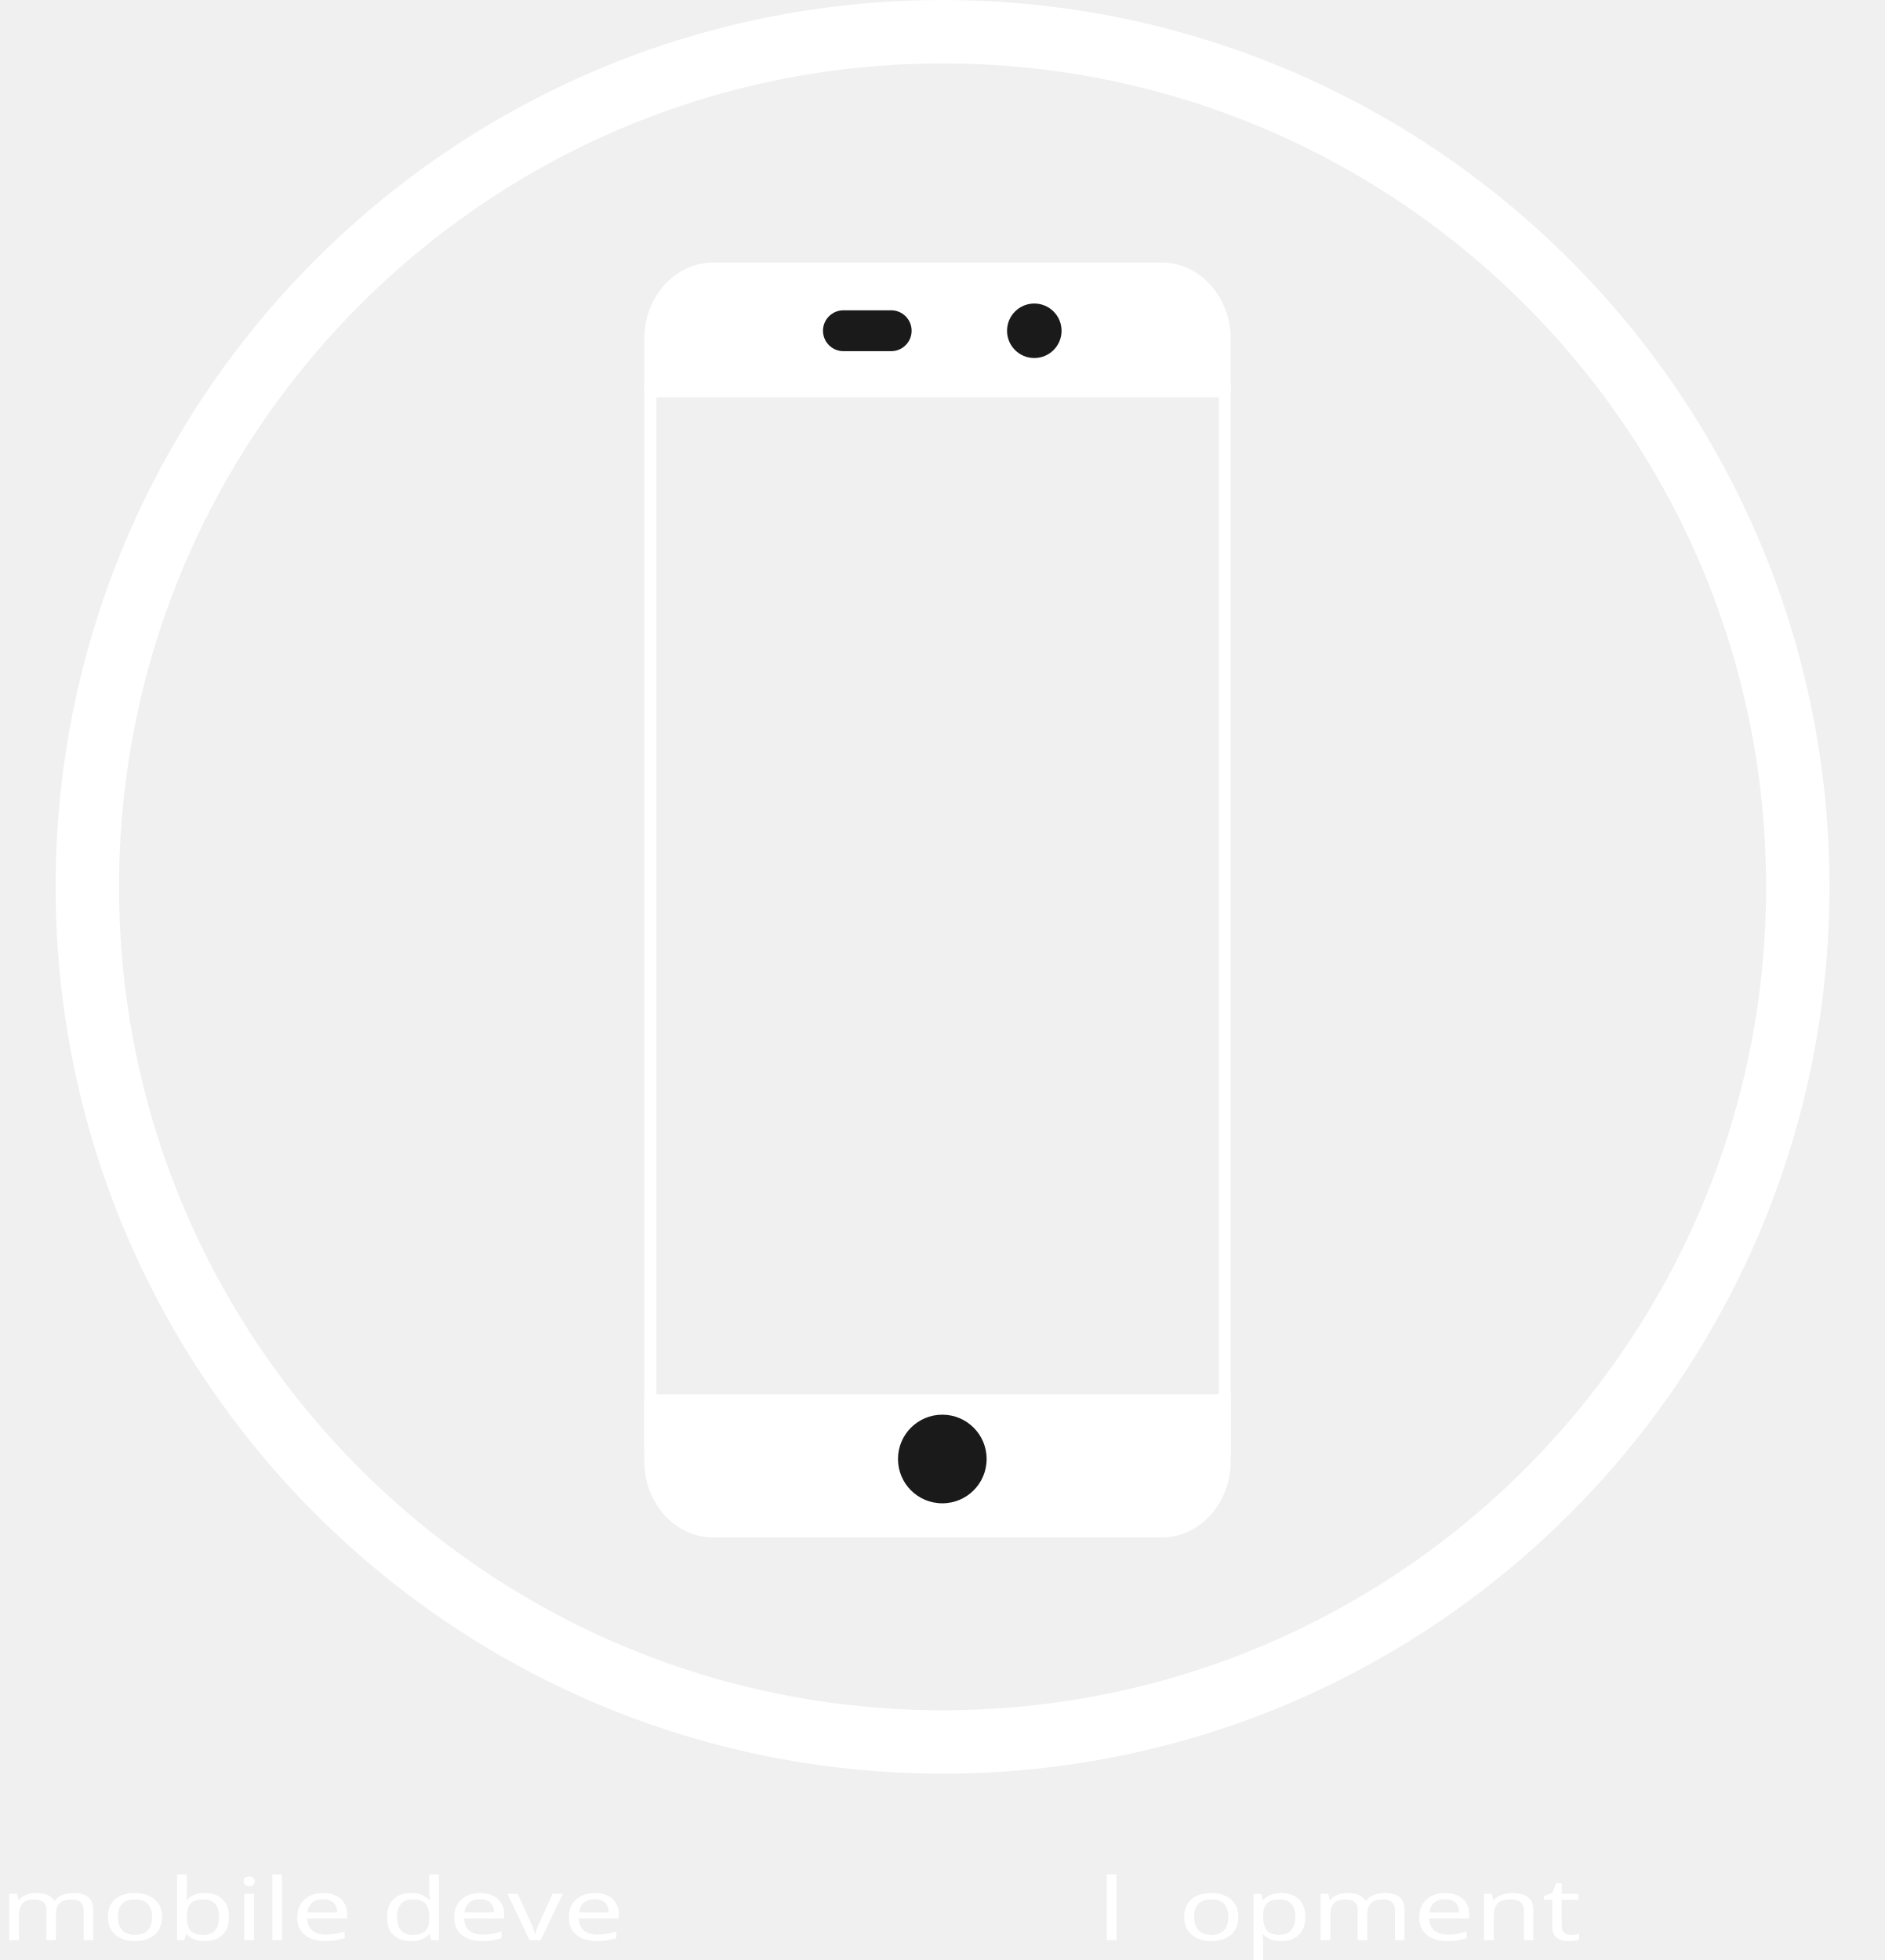
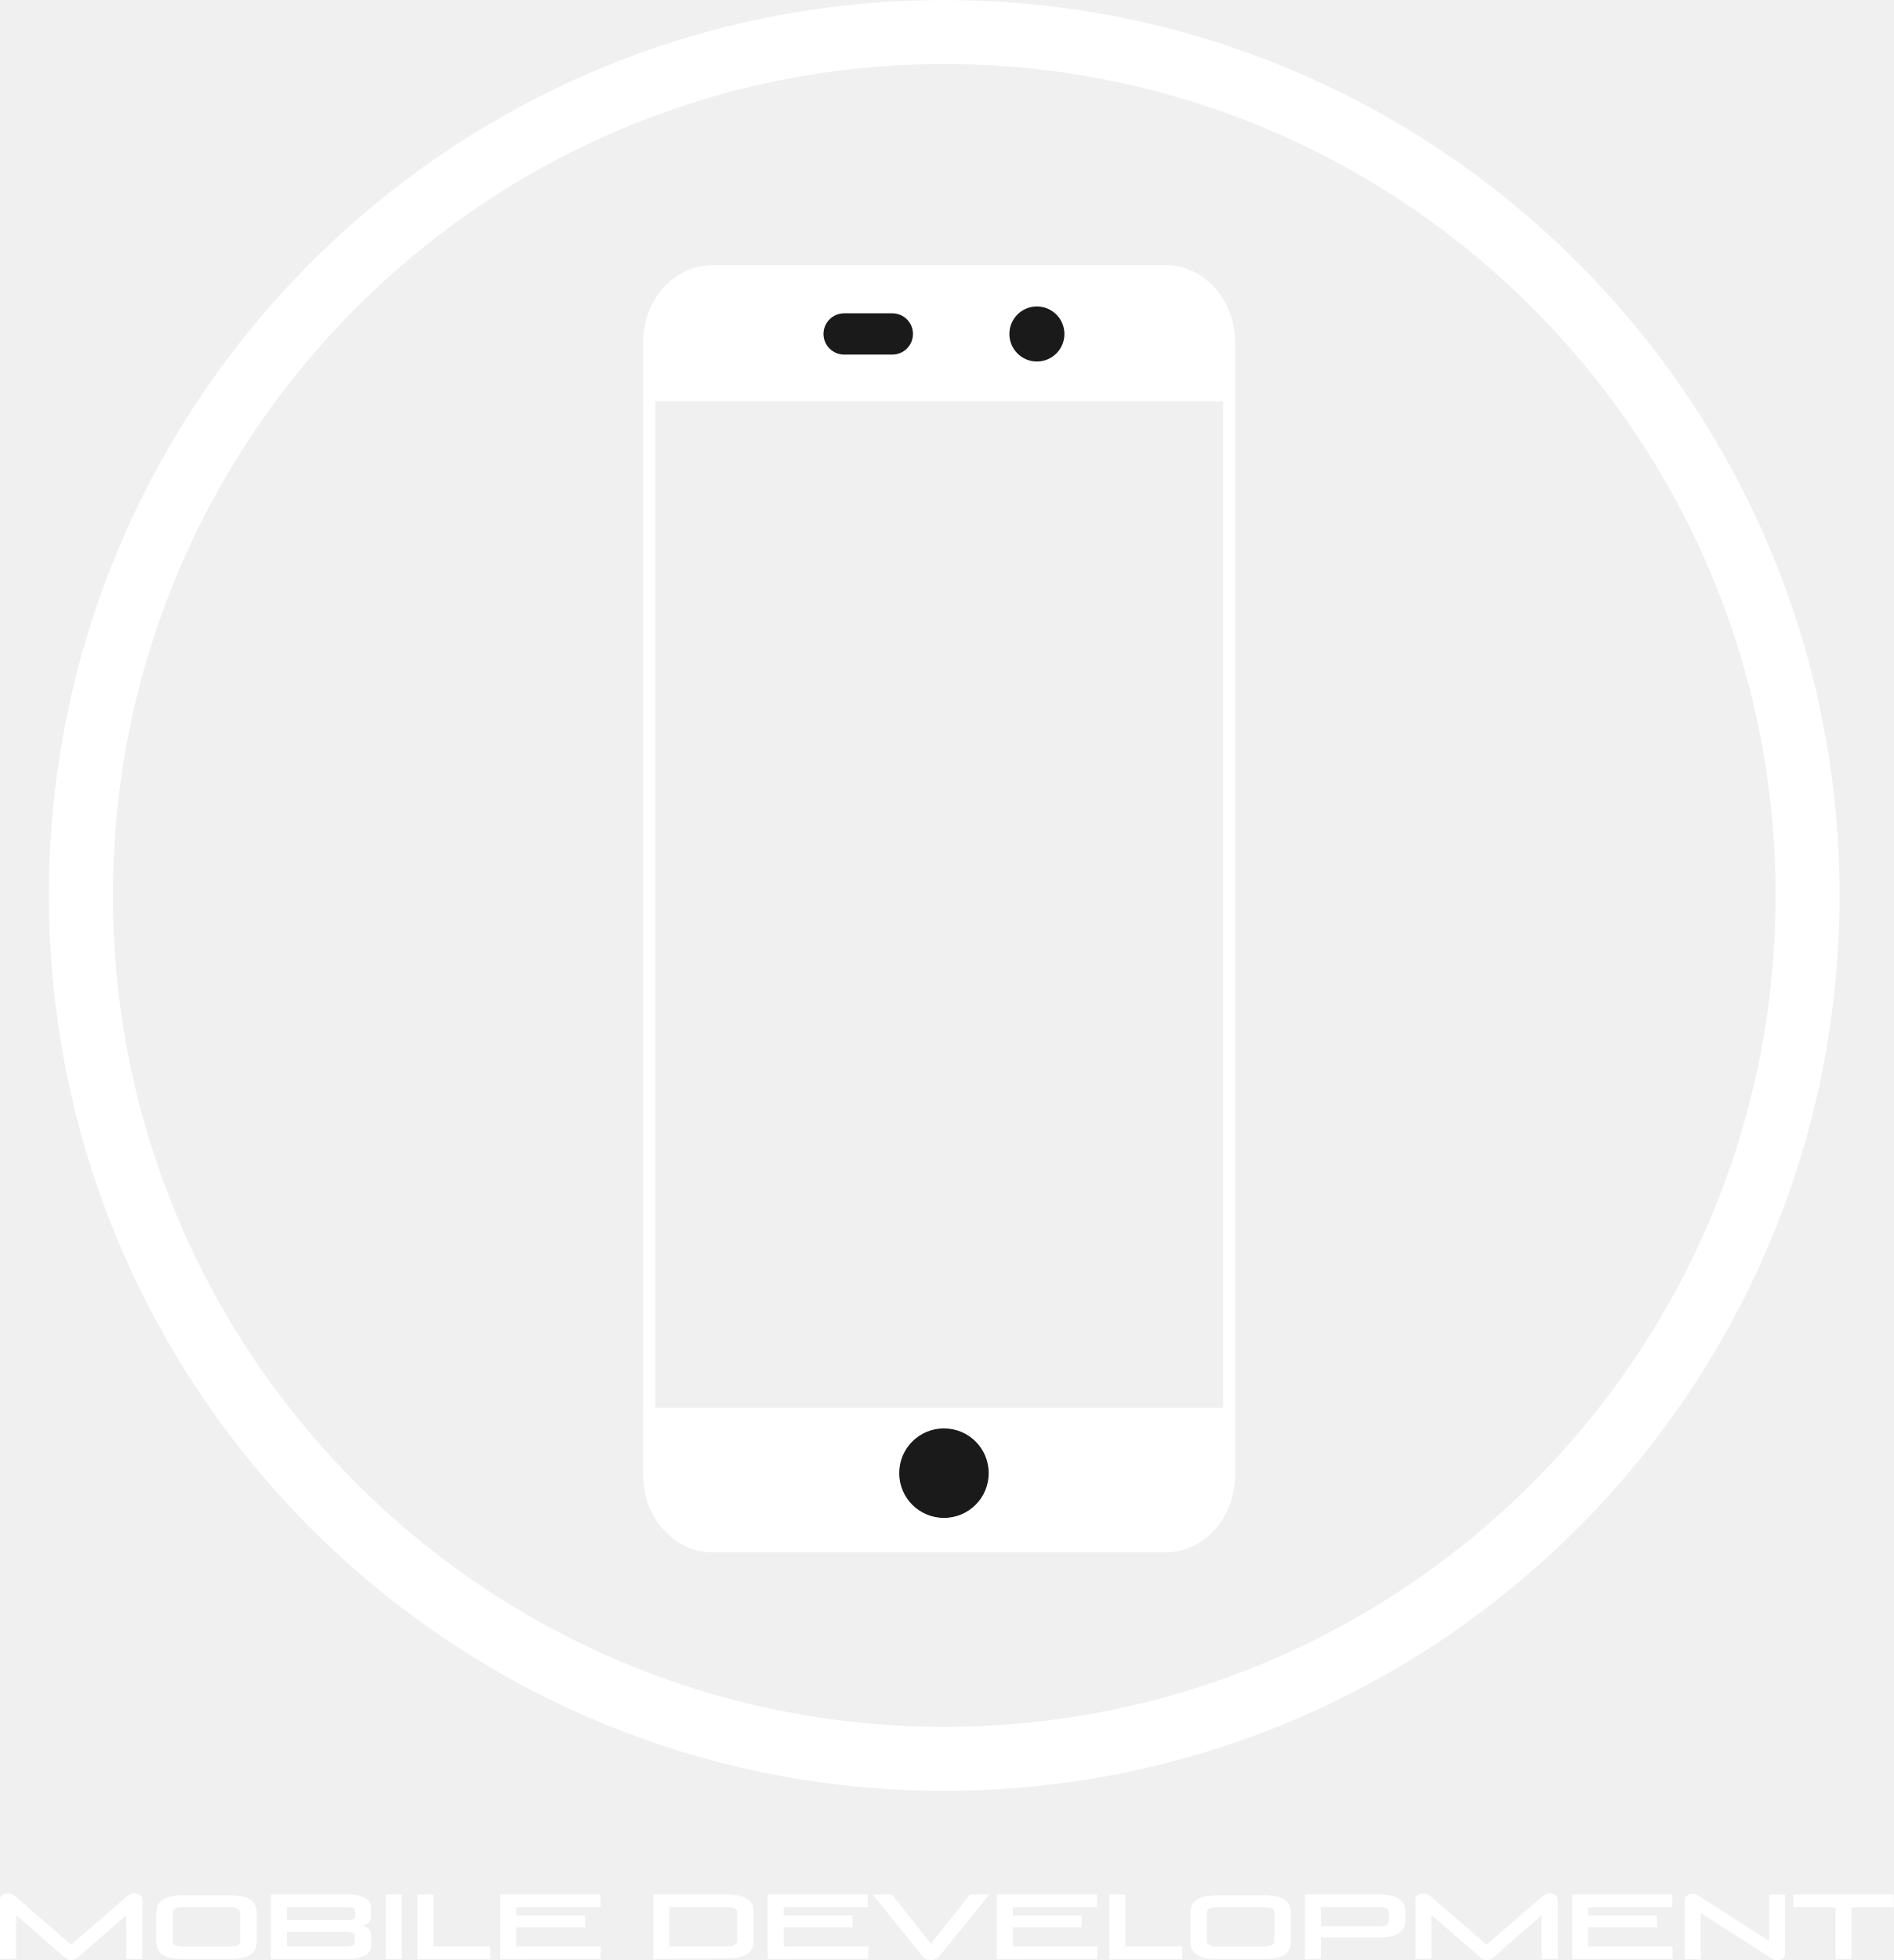
- <svg xmlns="http://www.w3.org/2000/svg" viewBox="0 0 261.31 271.8">
+ <svg xmlns="http://www.w3.org/2000/svg" viewBox="0 0 260.11 269.19">
  <defs>
-     <style>.cls-1{font-size:12px;font-family:VenusRising-Regular, Venus Rising;}.cls-1,.cls-5{fill:#fff;}.cls-2{letter-spacing:-0.01em;}.cls-3,.cls-4,.cls-7{fill:none;stroke:#fff;stroke-miterlimit:10;}.cls-3{stroke-width:8.79px;}.cls-4{stroke-width:2.44px;}.cls-6{fill:#1a1a1a;}.cls-7{stroke-width:1.73px;}</style>
+     <style>.cls-1{fill:#fff;}.cls-2,.cls-3,.cls-5{fill:none;stroke:#fff;stroke-miterlimit:10;}.cls-2{stroke-width:8.79px;}.cls-3{stroke-width:2.44px;}.cls-4{fill:#1a1a1a;}.cls-5{stroke-width:1.73px;}</style>
  </defs>
  <g id="Layer_2" data-name="Layer 2">
    <g id="Layer_1-2" data-name="Layer 1">
-       <text class="cls-1" transform="translate(0 269.06) scale(1.26 1)">mobile deve<tspan class="cls-2" x="120.78" y="0">l</tspan>
-         <tspan x="129.66" y="0">opment</tspan>
-       </text>
-       <circle class="cls-3" cx="130.69" cy="122.98" r="118.58" />
-       <path class="cls-4" d="M80.45,128.82" />
-       <path class="cls-5" d="M169,55.1V202.66c0,4.89-3.53,8.87-7.87,8.87H98.88c-4.34,0-7.87-4-7.87-8.87V55.1h78m1.67-1.67H89.34V202.66c0,5.8,4.29,10.54,9.54,10.54H161.1c5.25,0,9.54-4.74,9.54-10.54V53.43Z" />
-       <path class="cls-5" d="M161.1,36.41H98.88c-5.25,0-9.54,4.74-9.54,10.54v7.42h81.3V47C170.64,41.16,166.35,36.41,161.1,36.41Z" />
-       <path class="cls-5" d="M98.88,212.26H161.1c5.25,0,9.54-5,9.54-11.1v-7.81H89.34v7.81C89.34,207.26,93.63,212.26,98.88,212.26Z" />
-       <rect class="cls-6" x="124.51" y="196.18" width="12.29" height="12.29" rx="6.14" ry="6.14" />
-       <rect class="cls-6" x="139.63" y="42.09" width="7.56" height="7.56" rx="3.78" ry="3.78" />
-       <rect class="cls-6" x="114.11" y="43.03" width="12.29" height="5.67" rx="2.84" ry="2.84" />
-       <path class="cls-7" d="M66.38,39.57" />
-       <path class="cls-7" d="M80.72,146.06" />
+       <path class="cls-1" d="M0,269.06v-8.15a.71.71,0,0,1,.32-.63,1.29,1.29,0,0,1,.73-.21,1.91,1.91,0,0,1,.51.07,1.23,1.23,0,0,1,.47.25l7.74,6.7,7.74-6.7a1.24,1.24,0,0,1,.46-.25,1.85,1.85,0,0,1,.52-.08,1.29,1.29,0,0,1,.73.21.71.71,0,0,1,.32.63v8.15h-2.2v-6l-6.78,5.88a1.31,1.31,0,0,1-1.57,0L2.2,263v6Z" />
+       <path class="cls-1" d="M25.16,269.06a8.13,8.13,0,0,1-1.73-.16,3.11,3.11,0,0,1-1.13-.46,1.81,1.81,0,0,1-.63-.76,2.57,2.57,0,0,1-.2-1v-4a2.58,2.58,0,0,1,.2-1,1.81,1.81,0,0,1,.63-.76,3.11,3.11,0,0,1,1.13-.46,8.2,8.2,0,0,1,1.73-.16h6.4a8.22,8.22,0,0,1,1.73.16,3.11,3.11,0,0,1,1.14.46,1.81,1.81,0,0,1,.63.76,2.58,2.58,0,0,1,.2,1v4a2.57,2.57,0,0,1-.2,1,1.81,1.81,0,0,1-.63.76,3.11,3.11,0,0,1-1.14.46,8.16,8.16,0,0,1-1.73.16Zm-1.44-2.48a.6.6,0,0,0,.34.56,2.37,2.37,0,0,0,1.08.19h6.43a2.37,2.37,0,0,0,1.08-.19.6.6,0,0,0,.34-.56v-3.9a.6.6,0,0,0-.34-.56,2.37,2.37,0,0,0-1.08-.19H25.15a2.37,2.37,0,0,0-1.08.19.6.6,0,0,0-.34.56Z" />
+       <path class="cls-1" d="M37.2,269.06v-8.87H47.49a5.64,5.64,0,0,1,2.62.46,1.5,1.5,0,0,1,.83,1.4v1.26a1,1,0,0,1-.33.76,2.09,2.09,0,0,1-.8.41,2,2,0,0,1,.84.43,1.11,1.11,0,0,1,.33.87v1.43a1.51,1.51,0,0,1-.85,1.36,5.43,5.43,0,0,1-2.63.49Zm2.2-5.36H47.6a2.59,2.59,0,0,0,.91-.11q.27-.11.27-.32v-.85q0-.24-.32-.36a2.62,2.62,0,0,0-.89-.12H39.39Zm0,3.62h8a3.06,3.06,0,0,0,1-.13.49.49,0,0,0,.33-.51v-.84q0-.28-.34-.41a2.82,2.82,0,0,0-1-.13H39.39Z" />
+       <path class="cls-1" d="M53,269.06v-8.87h2.2v8.87Z" />
+       <path class="cls-1" d="M57.34,269.06v-8.87h2.2v7.13h7.8v1.74Z" />
+       <path class="cls-1" d="M68.71,269.06v-8.87H82.48v1.74H70.91v1.16h9.46v1.62H70.91v2.6h11.6v1.74Z" />
+       <path class="cls-1" d="M89.73,269.06v-8.87H99.81a8.21,8.21,0,0,1,1.73.16,3.12,3.12,0,0,1,1.14.46,1.81,1.81,0,0,1,.63.76,2.58,2.58,0,0,1,.2,1v4a2.57,2.57,0,0,1-.2,1,1.81,1.81,0,0,1-.63.76,3.12,3.12,0,0,1-1.14.46,8.14,8.14,0,0,1-1.73.16Zm2.2-1.74h7.9a2.37,2.37,0,0,0,1.08-.19.6.6,0,0,0,.34-.56v-3.9a.6.6,0,0,0-.34-.56,2.37,2.37,0,0,0-1.08-.19h-7.9Z" />
+       <path class="cls-1" d="M105.44,269.06v-8.87H119.2v1.74H107.64v1.16h9.46v1.62h-9.46v2.6h11.6v1.74Z" />
+       <path class="cls-1" d="M129,268.69a1.23,1.23,0,0,1-.52.38,1.63,1.63,0,0,1-1.23,0,1.23,1.23,0,0,1-.52-.38l-6.87-8.5h2.65l5.36,6.78,5.36-6.78h2.65Z" />
+       <path class="cls-1" d="M136.91,269.06v-8.87h13.76v1.74H139.11v1.16h9.46v1.62h-9.46v2.6h11.6v1.74Z" />
+       <path class="cls-1" d="M152.37,269.06v-8.87h2.2v7.13h7.8v1.74Z" />
+       <path class="cls-1" d="M167.21,269.06a8.13,8.13,0,0,1-1.73-.16,3.11,3.11,0,0,1-1.14-.46,1.8,1.8,0,0,1-.63-.76,2.56,2.56,0,0,1-.2-1v-4a2.56,2.56,0,0,1,.2-1,1.8,1.8,0,0,1,.63-.76,3.11,3.11,0,0,1,1.14-.46,8.19,8.19,0,0,1,1.73-.16h6.4a8.22,8.22,0,0,1,1.73.16,3.12,3.12,0,0,1,1.14.46,1.81,1.81,0,0,1,.63.76,2.58,2.58,0,0,1,.2,1v4a2.57,2.57,0,0,1-.2,1,1.81,1.81,0,0,1-.63.76,3.12,3.12,0,0,1-1.14.46,8.16,8.16,0,0,1-1.73.16Zm-1.44-2.48a.6.6,0,0,0,.34.56,2.37,2.37,0,0,0,1.08.19h6.43a2.37,2.37,0,0,0,1.08-.19.6.6,0,0,0,.34-.56v-3.9a.6.6,0,0,0-.34-.56,2.37,2.37,0,0,0-1.08-.19h-6.43a2.37,2.37,0,0,0-1.08.19.6.6,0,0,0-.34.56Z" />
+       <path class="cls-1" d="M179.24,269.06v-8.87h10.1a8.22,8.22,0,0,1,1.73.16,3.12,3.12,0,0,1,1.14.46,1.81,1.81,0,0,1,.63.76,2.58,2.58,0,0,1,.2,1v1.15a2.58,2.58,0,0,1-.2,1,1.81,1.81,0,0,1-.63.76,3.14,3.14,0,0,1-1.14.46,8.22,8.22,0,0,1-1.73.16h-7.9v2.89Zm2.2-4.51h7.92a2.37,2.37,0,0,0,1.08-.19.6.6,0,0,0,.34-.56v-1.13a.6.6,0,0,0-.34-.56,2.37,2.37,0,0,0-1.08-.19h-7.92Z" />
+       <path class="cls-1" d="M194.41,269.06v-8.15a.71.71,0,0,1,.32-.63,1.29,1.29,0,0,1,.73-.21,1.91,1.91,0,0,1,.51.07,1.22,1.22,0,0,1,.47.25l7.74,6.7,7.74-6.7a1.24,1.24,0,0,1,.46-.25,1.85,1.85,0,0,1,.52-.08,1.29,1.29,0,0,1,.73.21.71.71,0,0,1,.32.63v8.15h-2.2v-6L205,268.93a1.31,1.31,0,0,1-1.57,0L196.61,263v6Z" />
+       <path class="cls-1" d="M215.94,269.06v-8.87H229.7v1.74H218.13v1.16h9.46v1.62h-9.46v2.6h11.6v1.74Z" />
+       <path class="cls-1" d="M231.39,269.06V261a.77.77,0,0,1,.31-.65,1.16,1.16,0,0,1,.72-.23,1.64,1.64,0,0,1,.38,0,1.18,1.18,0,0,1,.36.16l9.83,6.29v-6.37h2.2v8.11a.78.78,0,0,1-.31.65,1.17,1.17,0,0,1-.72.23,1.58,1.58,0,0,1-.38,0,1.16,1.16,0,0,1-.36-.16l-9.83-6.29v6.36Z" />
+       <path class="cls-1" d="M252.12,269.06v-7.13h-5.8v-1.74h13.79v1.74h-5.8v7.13Z" />
+       <circle class="cls-2" cx="129.69" cy="122.98" r="118.58" />
+       <path class="cls-3" d="M79.45,128.82" />
+       <path class="cls-1" d="M168,55.1V202.66c0,4.89-3.53,8.87-7.87,8.87H97.88c-4.34,0-7.87-4-7.87-8.87V55.1h78m1.67-1.67H88.34V202.66c0,5.8,4.29,10.54,9.54,10.54H160.1c5.25,0,9.54-4.74,9.54-10.54V53.43Z" />
+       <path class="cls-1" d="M160.1,36.41H97.88c-5.25,0-9.54,4.74-9.54,10.54v7.42h81.3V47C169.64,41.16,165.35,36.41,160.1,36.41Z" />
+       <path class="cls-1" d="M97.88,212.26H160.1c5.25,0,9.54-5,9.54-11.1v-7.81H88.34v7.81C88.34,207.26,92.63,212.26,97.88,212.26Z" />
+       <rect class="cls-4" x="123.51" y="196.18" width="12.29" height="12.29" rx="6.14" ry="6.14" />
+       <rect class="cls-4" x="138.64" y="42.09" width="7.56" height="7.56" rx="3.78" ry="3.78" />
+       <rect class="cls-4" x="113.11" y="43.03" width="12.29" height="5.67" rx="2.84" ry="2.84" />
+       <path class="cls-5" d="M65.38,39.57" />
+       <path class="cls-5" d="M79.72,146.06" />
    </g>
  </g>
</svg>
